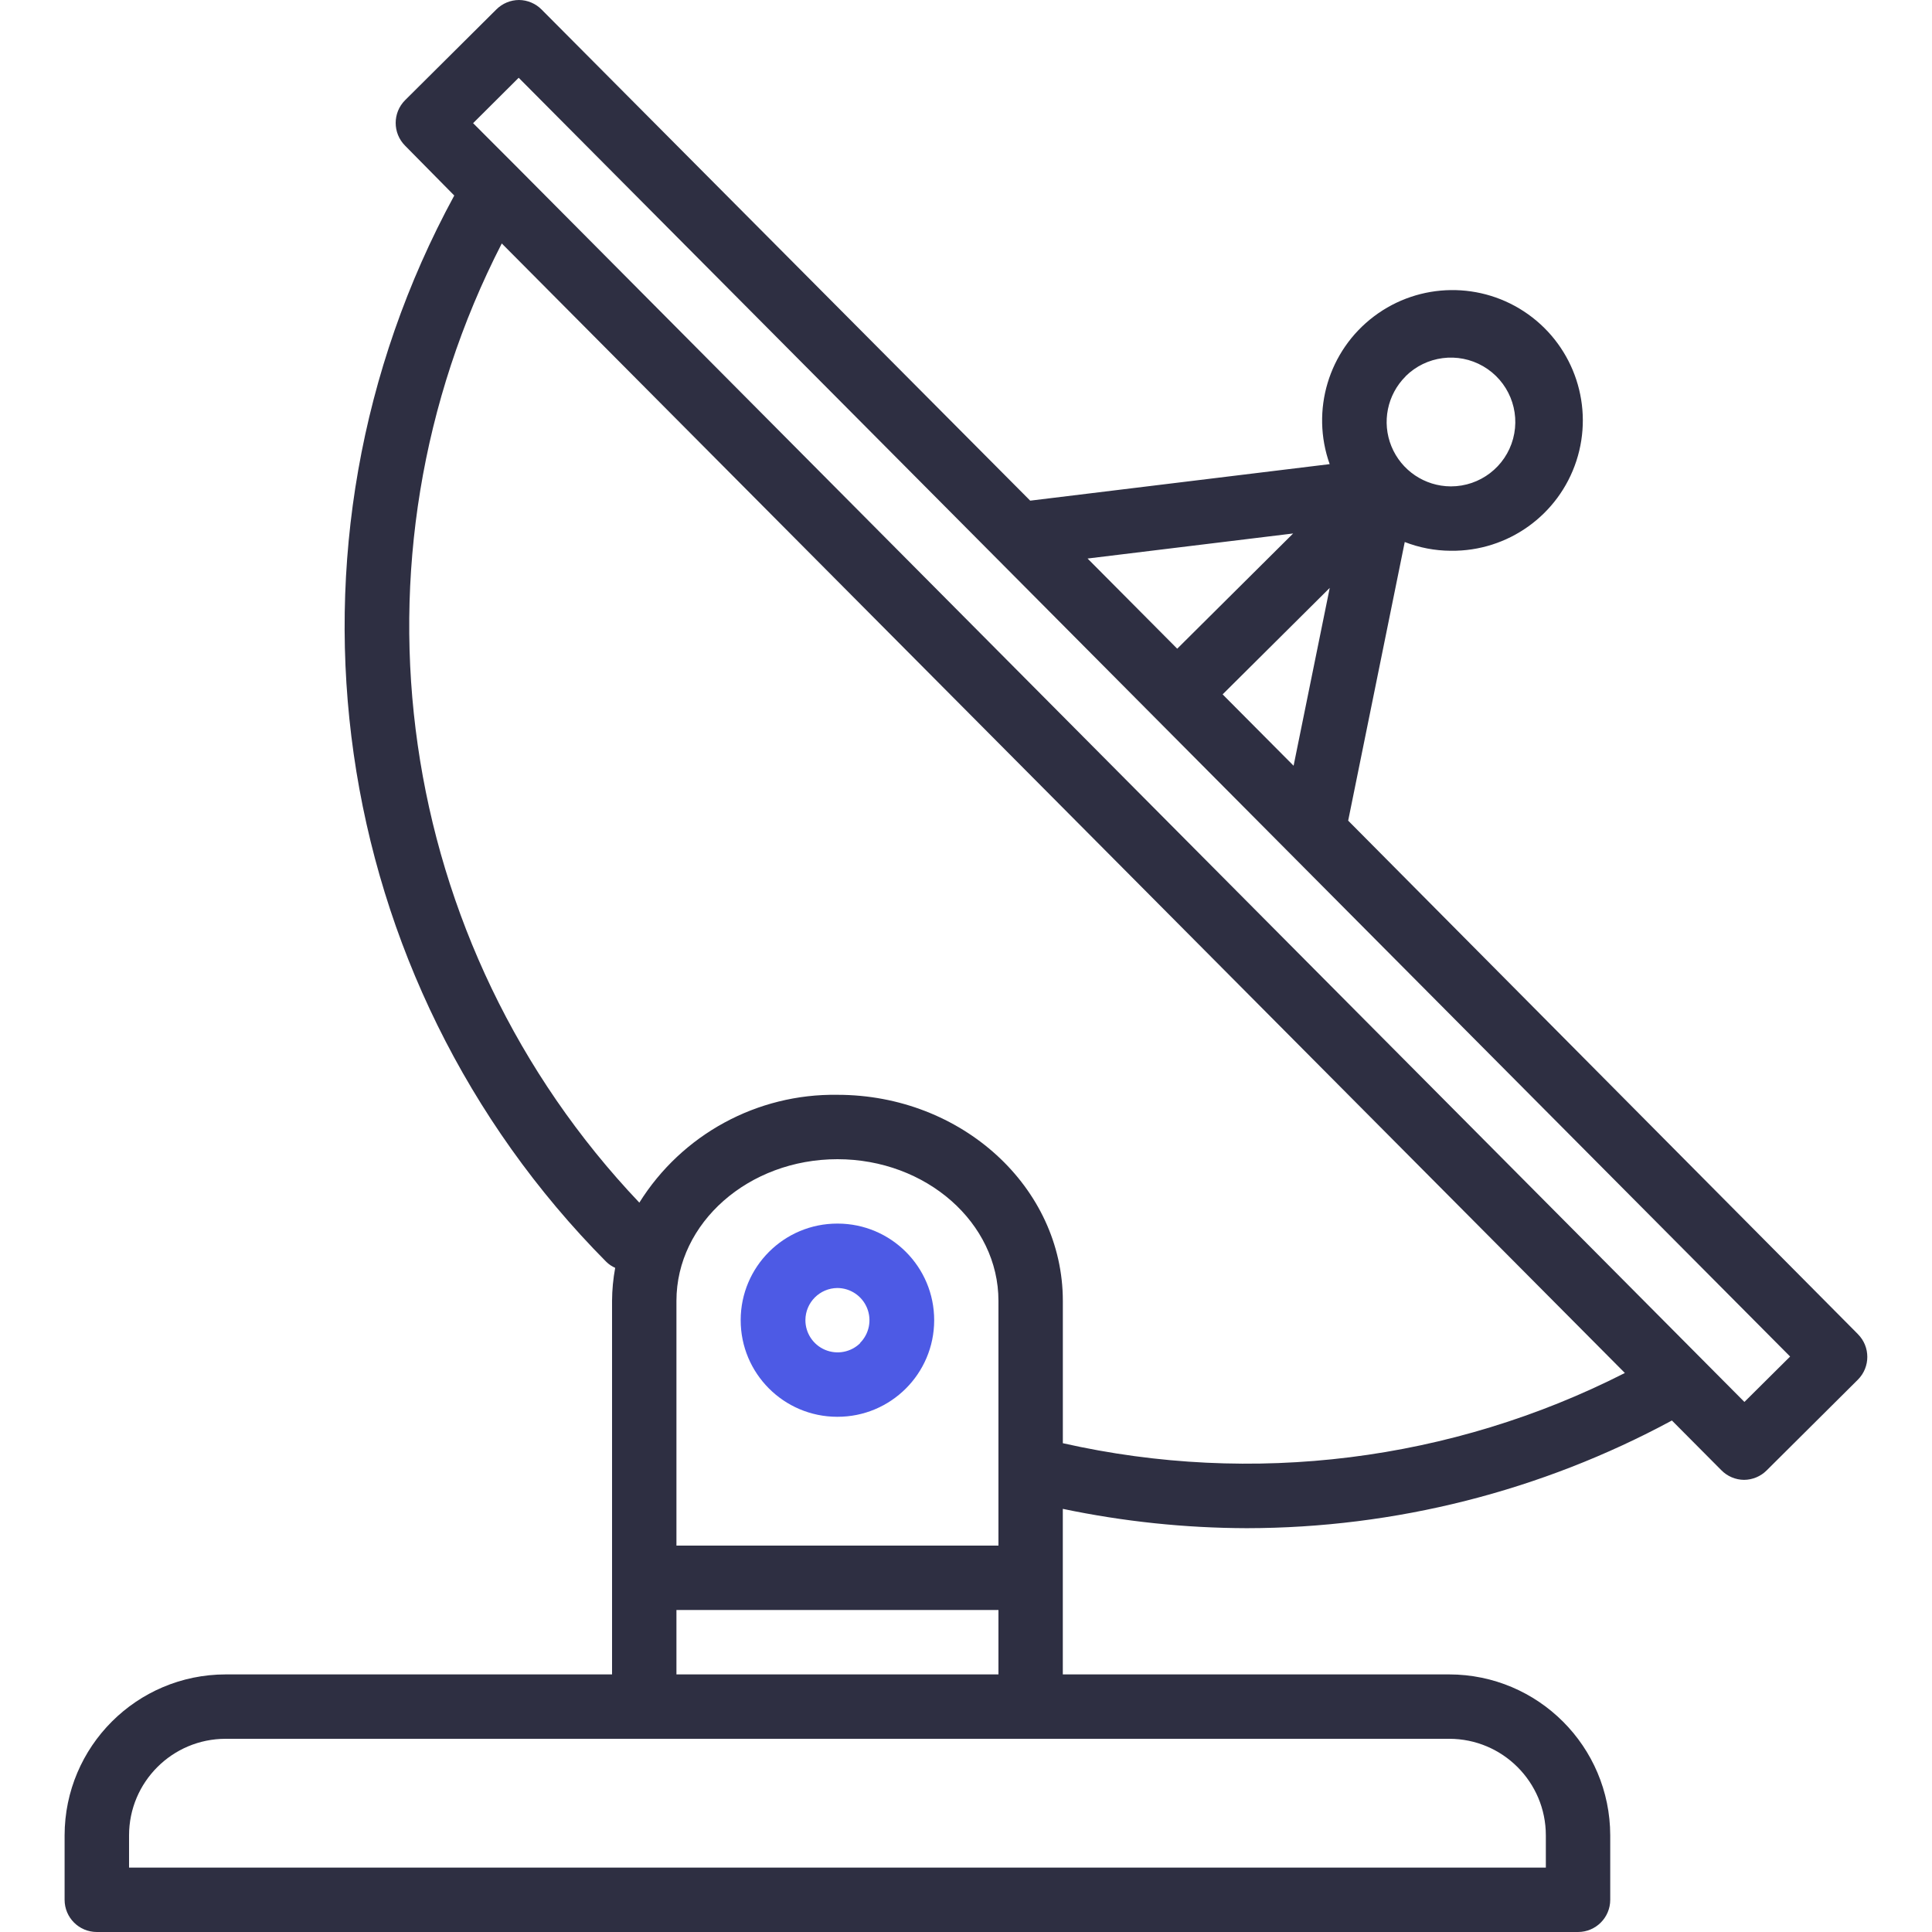
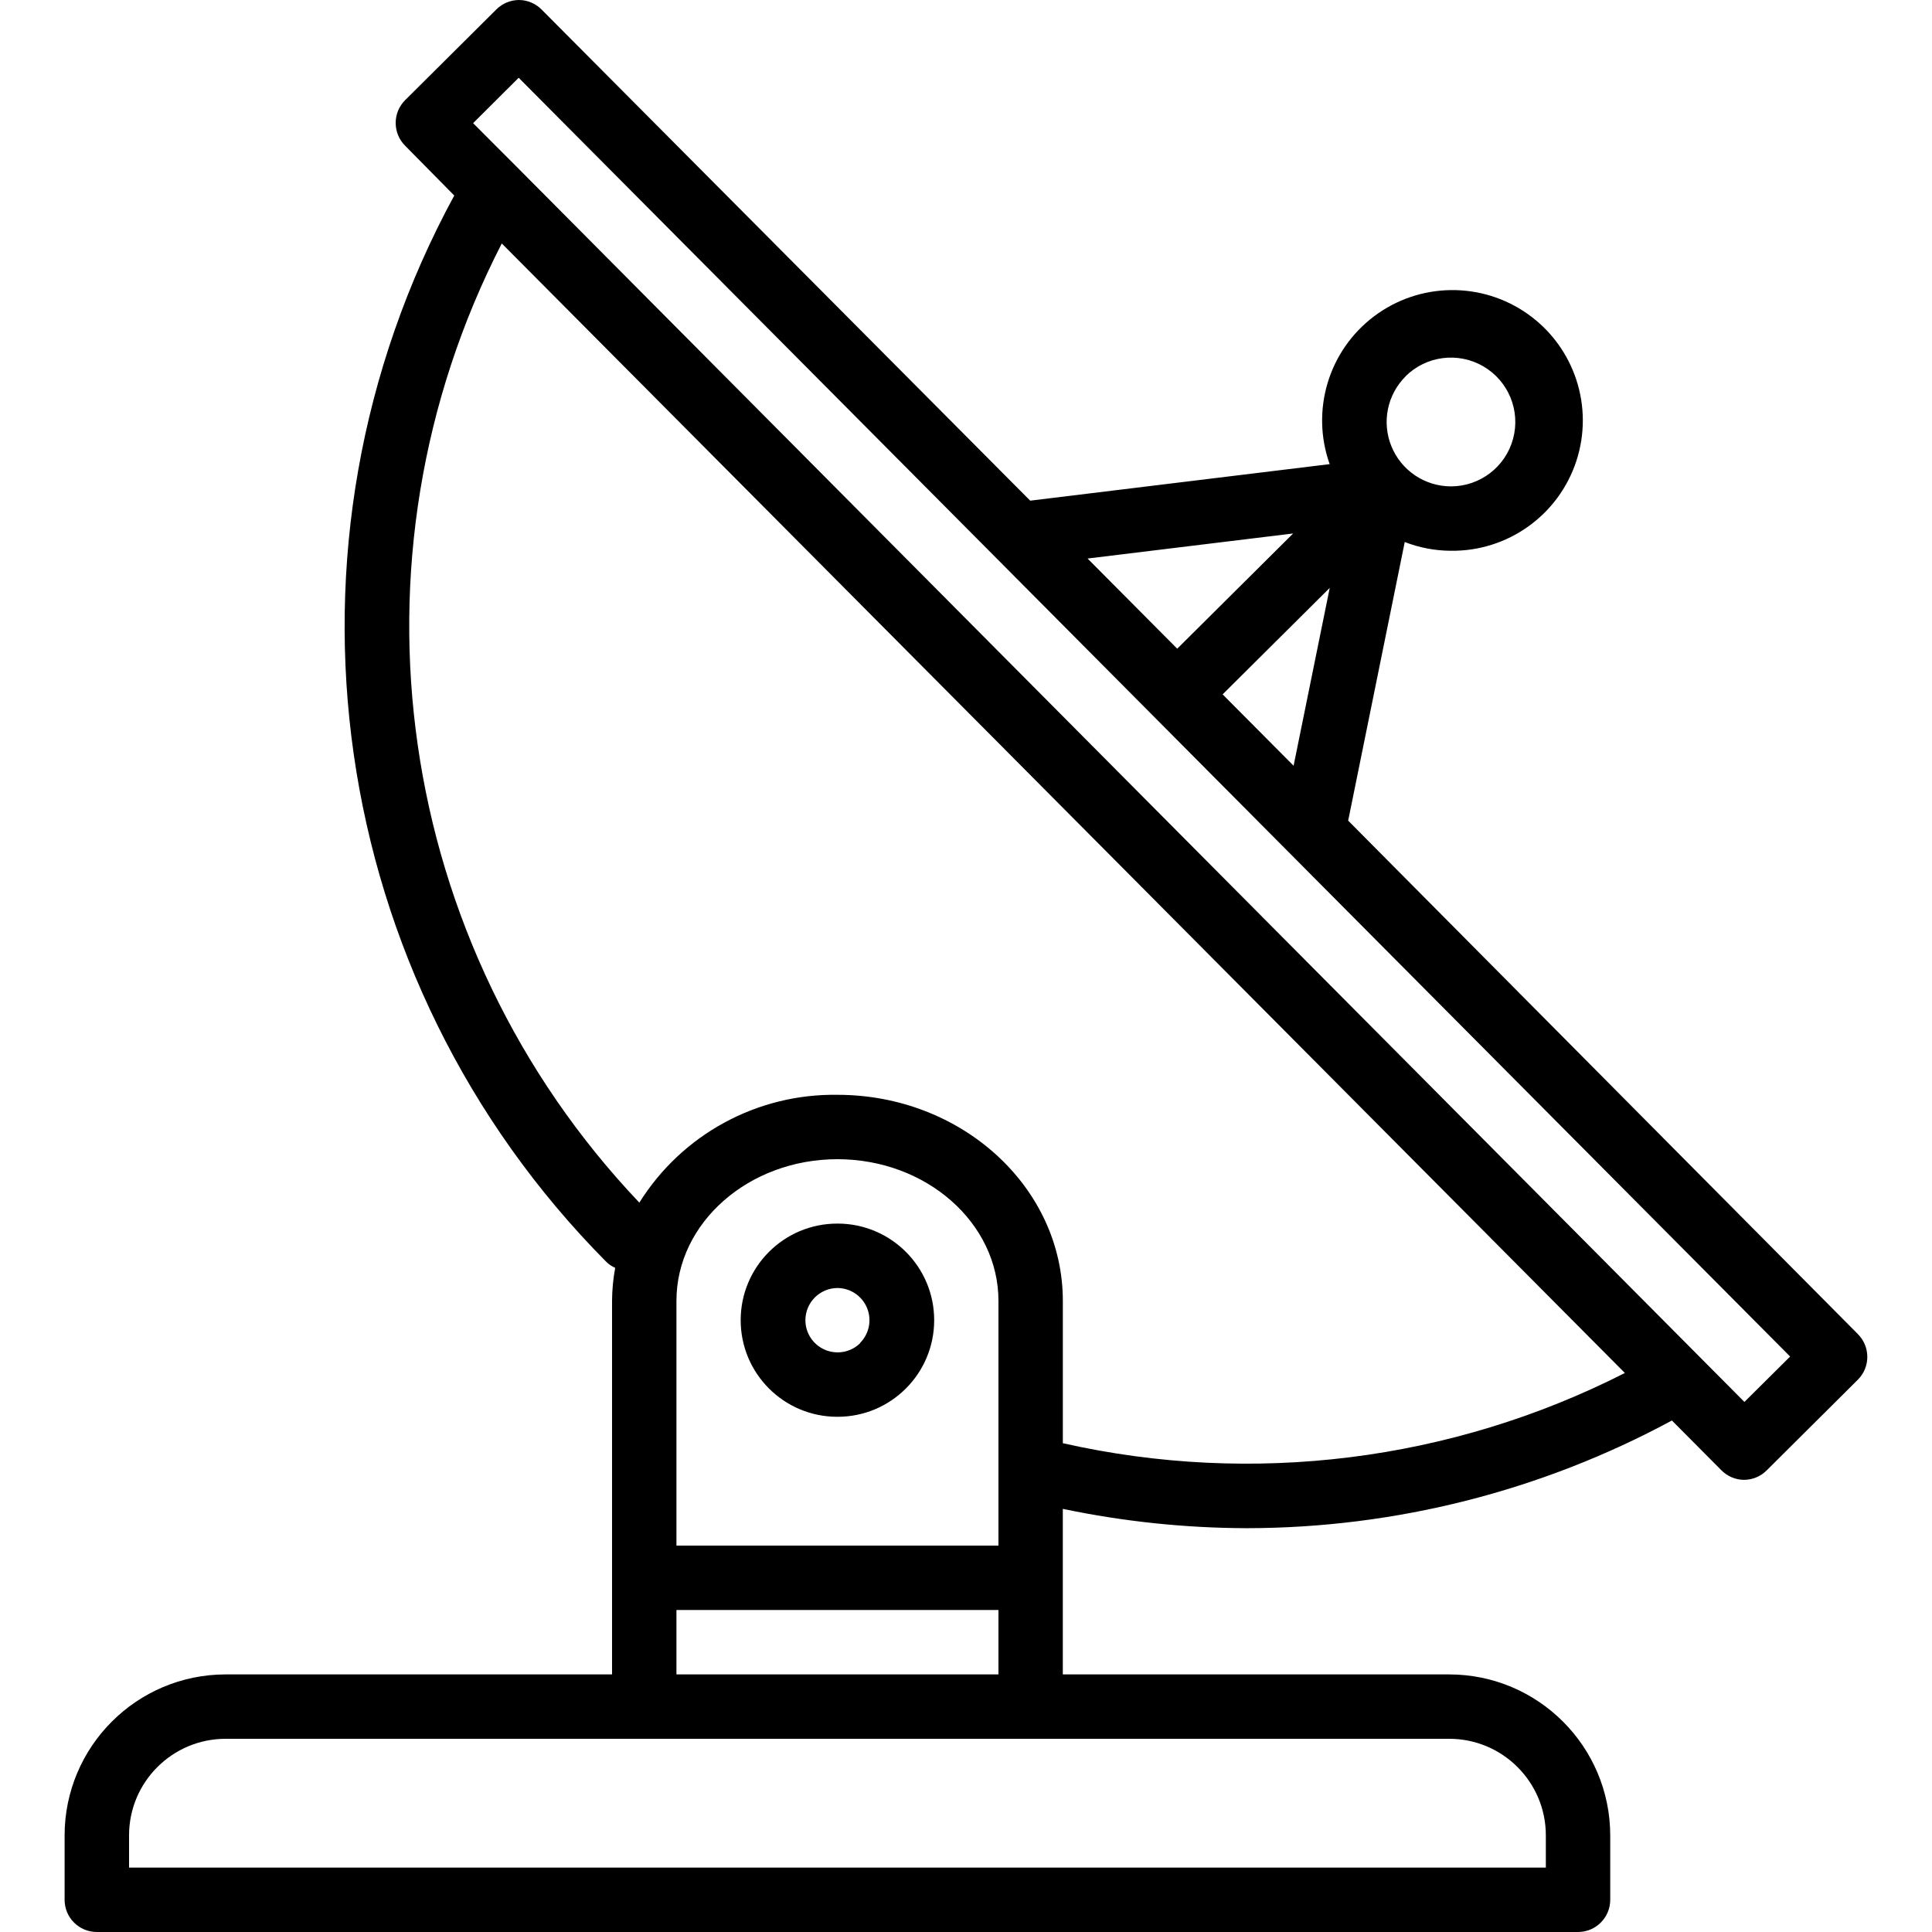
- <svg xmlns="http://www.w3.org/2000/svg" width="64" height="64" fill="none">
-   <path fill="#2E2F42" d="M61.546 44.195 44.66 27.185l1.874-9.23c.484.188.998.287 1.517.29h.013a4.318 4.318 0 1 0-4.017-2.87l-9.92 1.21L17.945.32a1.066 1.066 0 0 0-.753-.32c-.28.001-.548.113-.747.31L13.42 3.318a1.067 1.067 0 0 0 0 1.509l1.628 1.65a29.885 29.885 0 0 0 5.04 35.327c.084.081.183.147.291.195a6.192 6.192 0 0 0-.104 1.094v12.374h-12.8A5.34 5.34 0 0 0 2.14 60.8v2.133c0 .59.478 1.067 1.067 1.067h49.067c.589 0 1.067-.478 1.067-1.067V60.8a5.34 5.34 0 0 0-5.334-5.333h-12.8v-5.484c2.005.42 4.048.635 6.097.64a29.699 29.699 0 0 0 14.08-3.567l1.637 1.646c.198.202.469.318.753.32.28-.002.548-.113.746-.31l3.025-3.009a1.067 1.067 0 0 0 0-1.508ZM46.56 12.466a2.133 2.133 0 1 1 1.503 3.646h-.006a2.133 2.133 0 0 1-1.493-3.646h-.004Zm-2.511 7.01-1.197 5.89-2.351-2.364 3.548-3.527Zm-1.212-1.804-3.84 3.817-2.97-2.987 6.81-.83ZM48.008 57.6a3.2 3.2 0 0 1 3.2 3.2v1.067H4.275V60.8a3.2 3.2 0 0 1 3.2-3.2h40.533Zm-14.933-4.267v2.134H22.408v-2.134h10.667ZM22.408 51.2v-8.107c0-2.587 2.393-4.693 5.333-4.693 2.941 0 5.334 2.106 5.334 4.693V51.2H22.408Zm12.8-3.392v-4.715c0-3.764-3.35-6.826-7.466-6.826a7.6 7.6 0 0 0-6.563 3.572 27.739 27.739 0 0 1-4.557-31.774l37.204 37.417a27.642 27.642 0 0 1-18.618 2.326Zm22.578-1.367-1.503-1.512L17.181 5.591 15.672 4.08l1.51-1.504 15.87 15.96c.007 0 .011.013.019.019L59.3 44.937l-1.514 1.504Z" />
-   <path fill="#4D5AE5" d="M27.751 40.533h-.01a3.2 3.2 0 0 0-.01 6.4h.01a3.2 3.2 0 0 0 .01-6.4Zm.747 3.957a1.067 1.067 0 0 1-1.818-.762 1.068 1.068 0 0 1 1.061-1.061 1.067 1.067 0 0 1 .747 1.823h.01Z" />
+ <svg xmlns="http://www.w3.org/2000/svg" width="64" height="64">
+   <path d="M61.546 44.195 44.66 27.185l1.874-9.23c.484.188.998.287 1.517.29h.013a4.318 4.318 0 1 0-4.017-2.87l-9.92 1.21L17.945.32a1.066 1.066 0 0 0-.753-.32c-.28.001-.548.113-.747.31L13.42 3.318a1.067 1.067 0 0 0 0 1.509l1.628 1.65a29.885 29.885 0 0 0 5.04 35.327c.084.081.183.147.291.195a6.192 6.192 0 0 0-.104 1.094v12.374h-12.8A5.34 5.34 0 0 0 2.14 60.8v2.133c0 .59.478 1.067 1.067 1.067h49.067c.589 0 1.067-.478 1.067-1.067V60.8a5.34 5.34 0 0 0-5.334-5.333h-12.8v-5.484c2.005.42 4.048.635 6.097.64a29.699 29.699 0 0 0 14.08-3.567l1.637 1.646c.198.202.469.318.753.32.28-.002.548-.113.746-.31l3.025-3.009a1.067 1.067 0 0 0 0-1.508ZM46.56 12.466a2.133 2.133 0 1 1 1.503 3.646h-.006a2.133 2.133 0 0 1-1.493-3.646h-.004Zm-2.511 7.01-1.197 5.89-2.351-2.364 3.548-3.527Zm-1.212-1.804-3.84 3.817-2.97-2.987 6.81-.83ZM48.008 57.6a3.2 3.2 0 0 1 3.2 3.2v1.067H4.275V60.8a3.2 3.2 0 0 1 3.2-3.2h40.533Zm-14.933-4.267v2.134H22.408v-2.134h10.667ZM22.408 51.2v-8.107c0-2.587 2.393-4.693 5.333-4.693 2.941 0 5.334 2.106 5.334 4.693V51.2H22.408Zm12.8-3.392v-4.715c0-3.764-3.35-6.826-7.466-6.826a7.6 7.6 0 0 0-6.563 3.572 27.739 27.739 0 0 1-4.557-31.774l37.204 37.417a27.642 27.642 0 0 1-18.618 2.326Zm22.578-1.367-1.503-1.512L17.181 5.591 15.672 4.08l1.51-1.504 15.87 15.96c.007 0 .011.013.019.019L59.3 44.937l-1.514 1.504Z" />
+   <path d="M27.751 40.533h-.01a3.2 3.2 0 0 0-.01 6.4h.01a3.2 3.2 0 0 0 .01-6.4Zm.747 3.957a1.067 1.067 0 0 1-1.818-.762 1.068 1.068 0 0 1 1.061-1.061 1.067 1.067 0 0 1 .747 1.823h.01Z" />
</svg>
